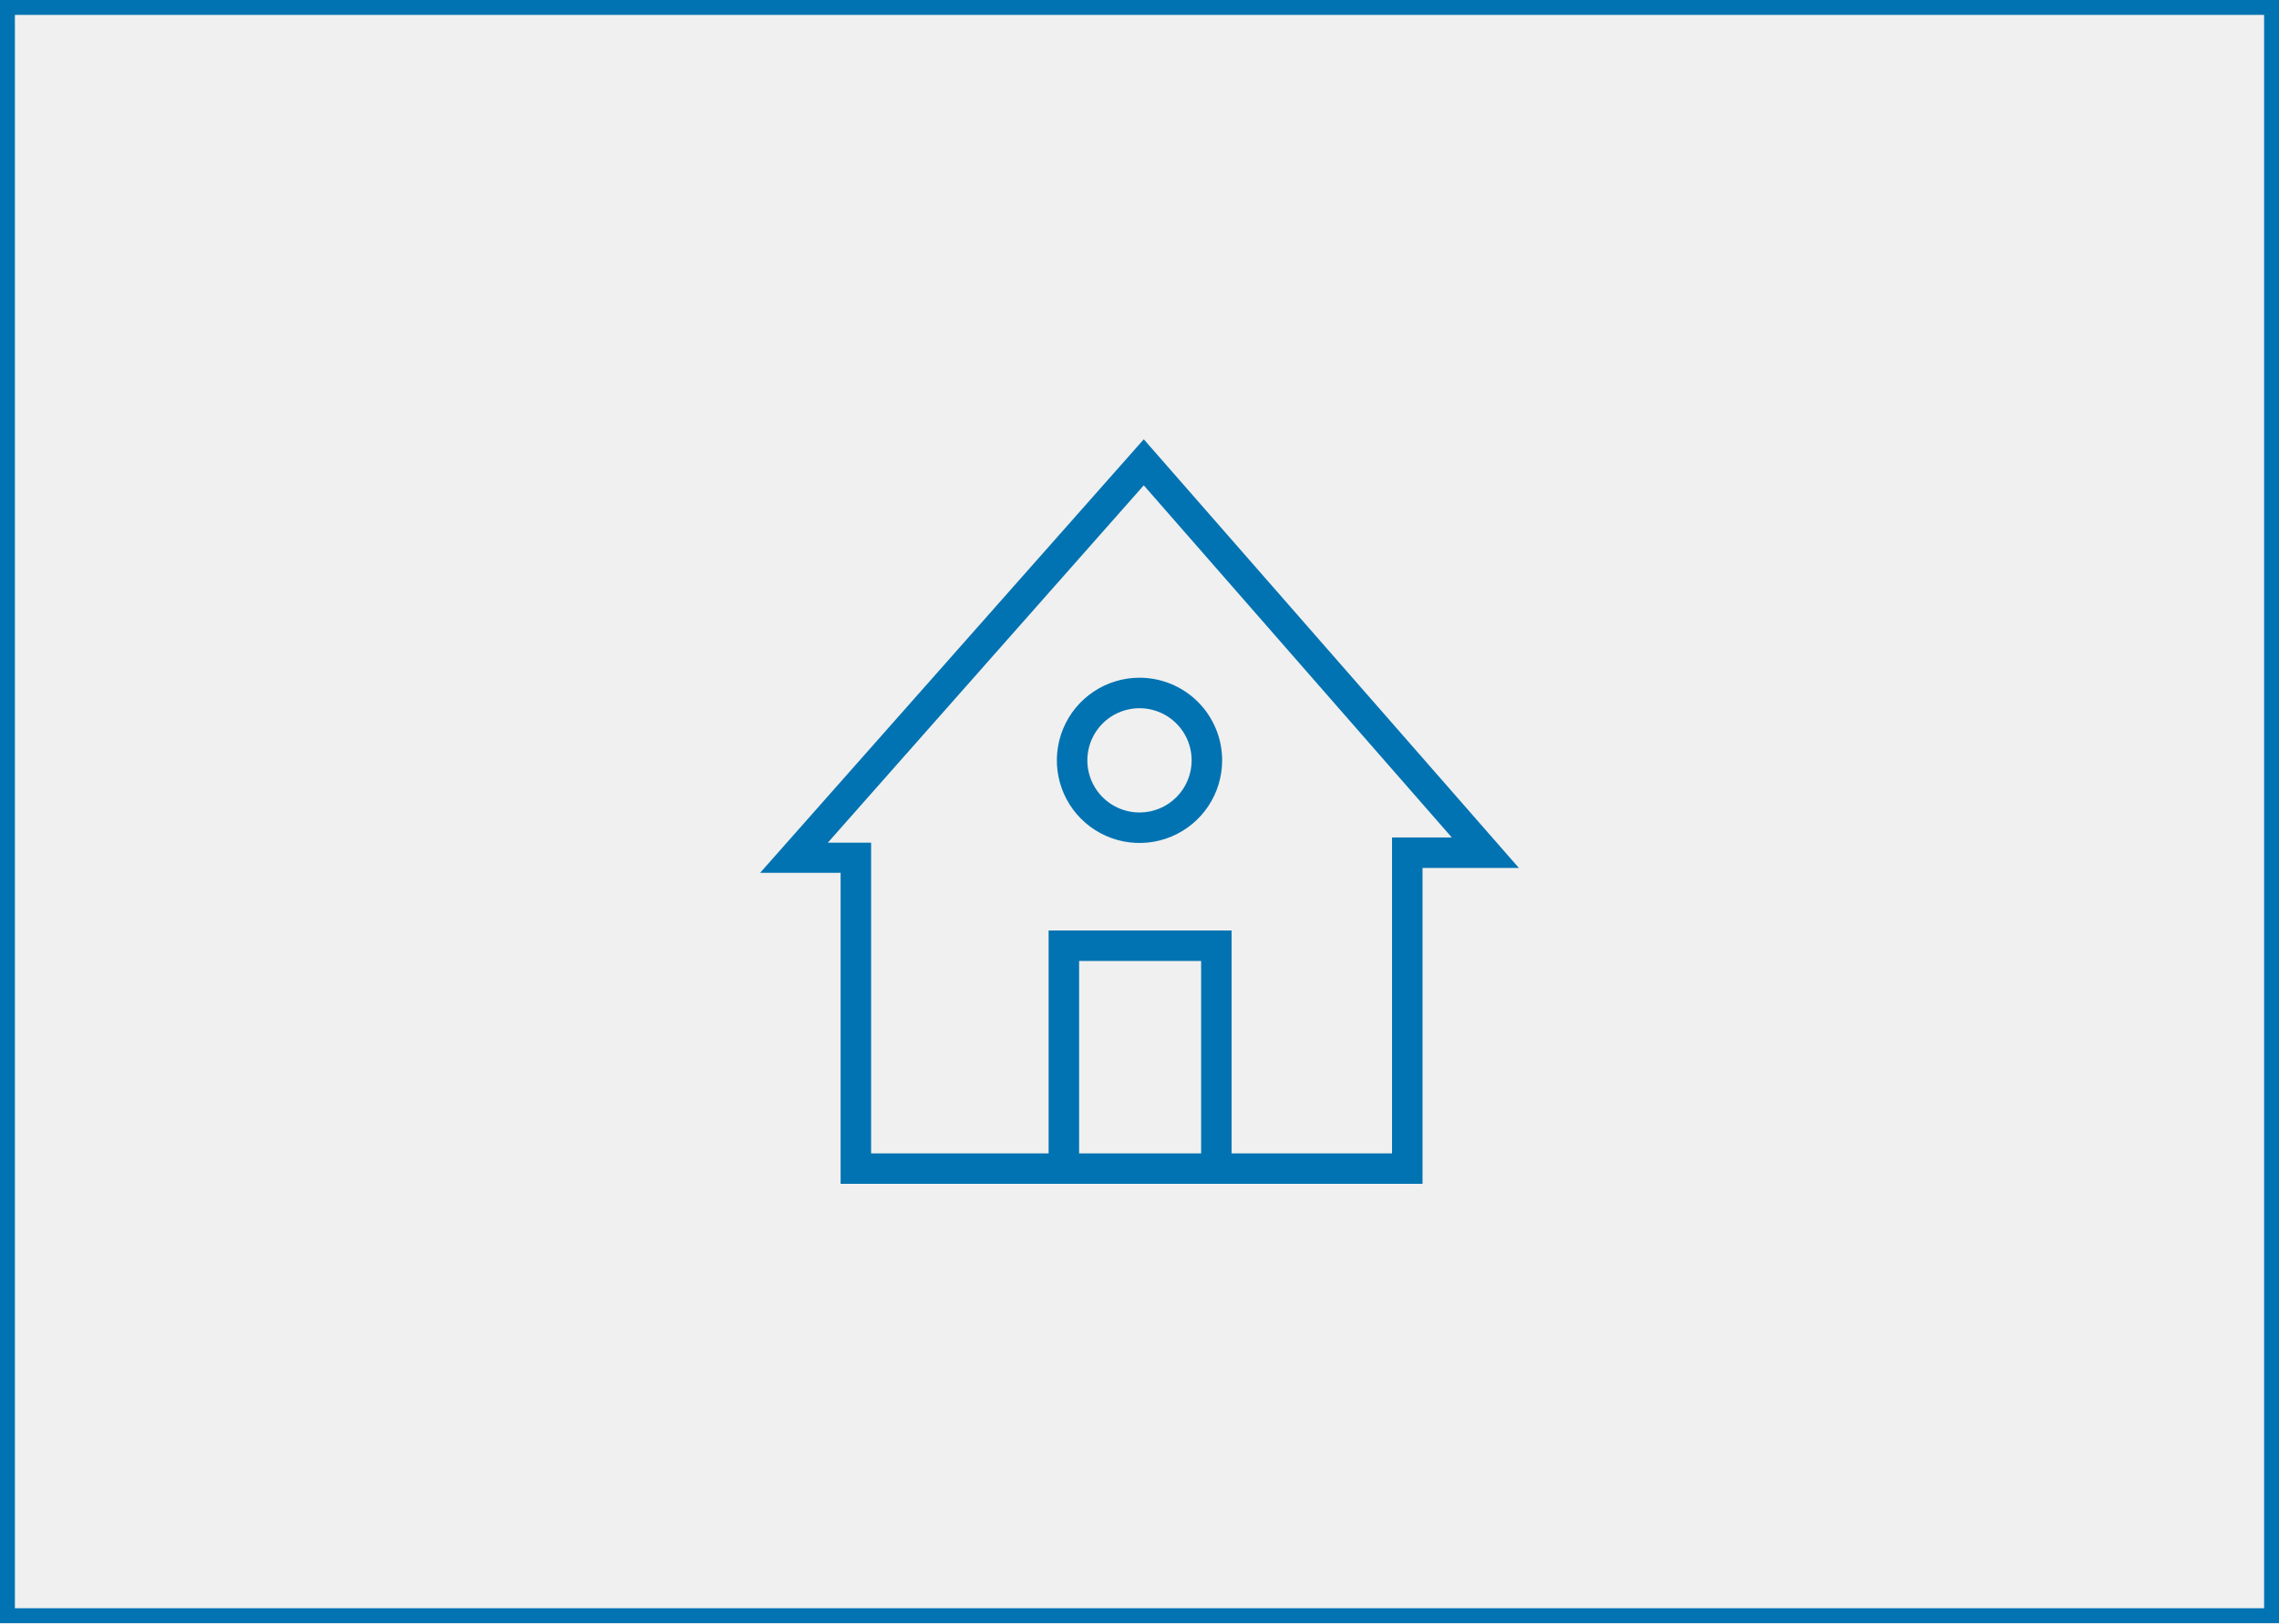
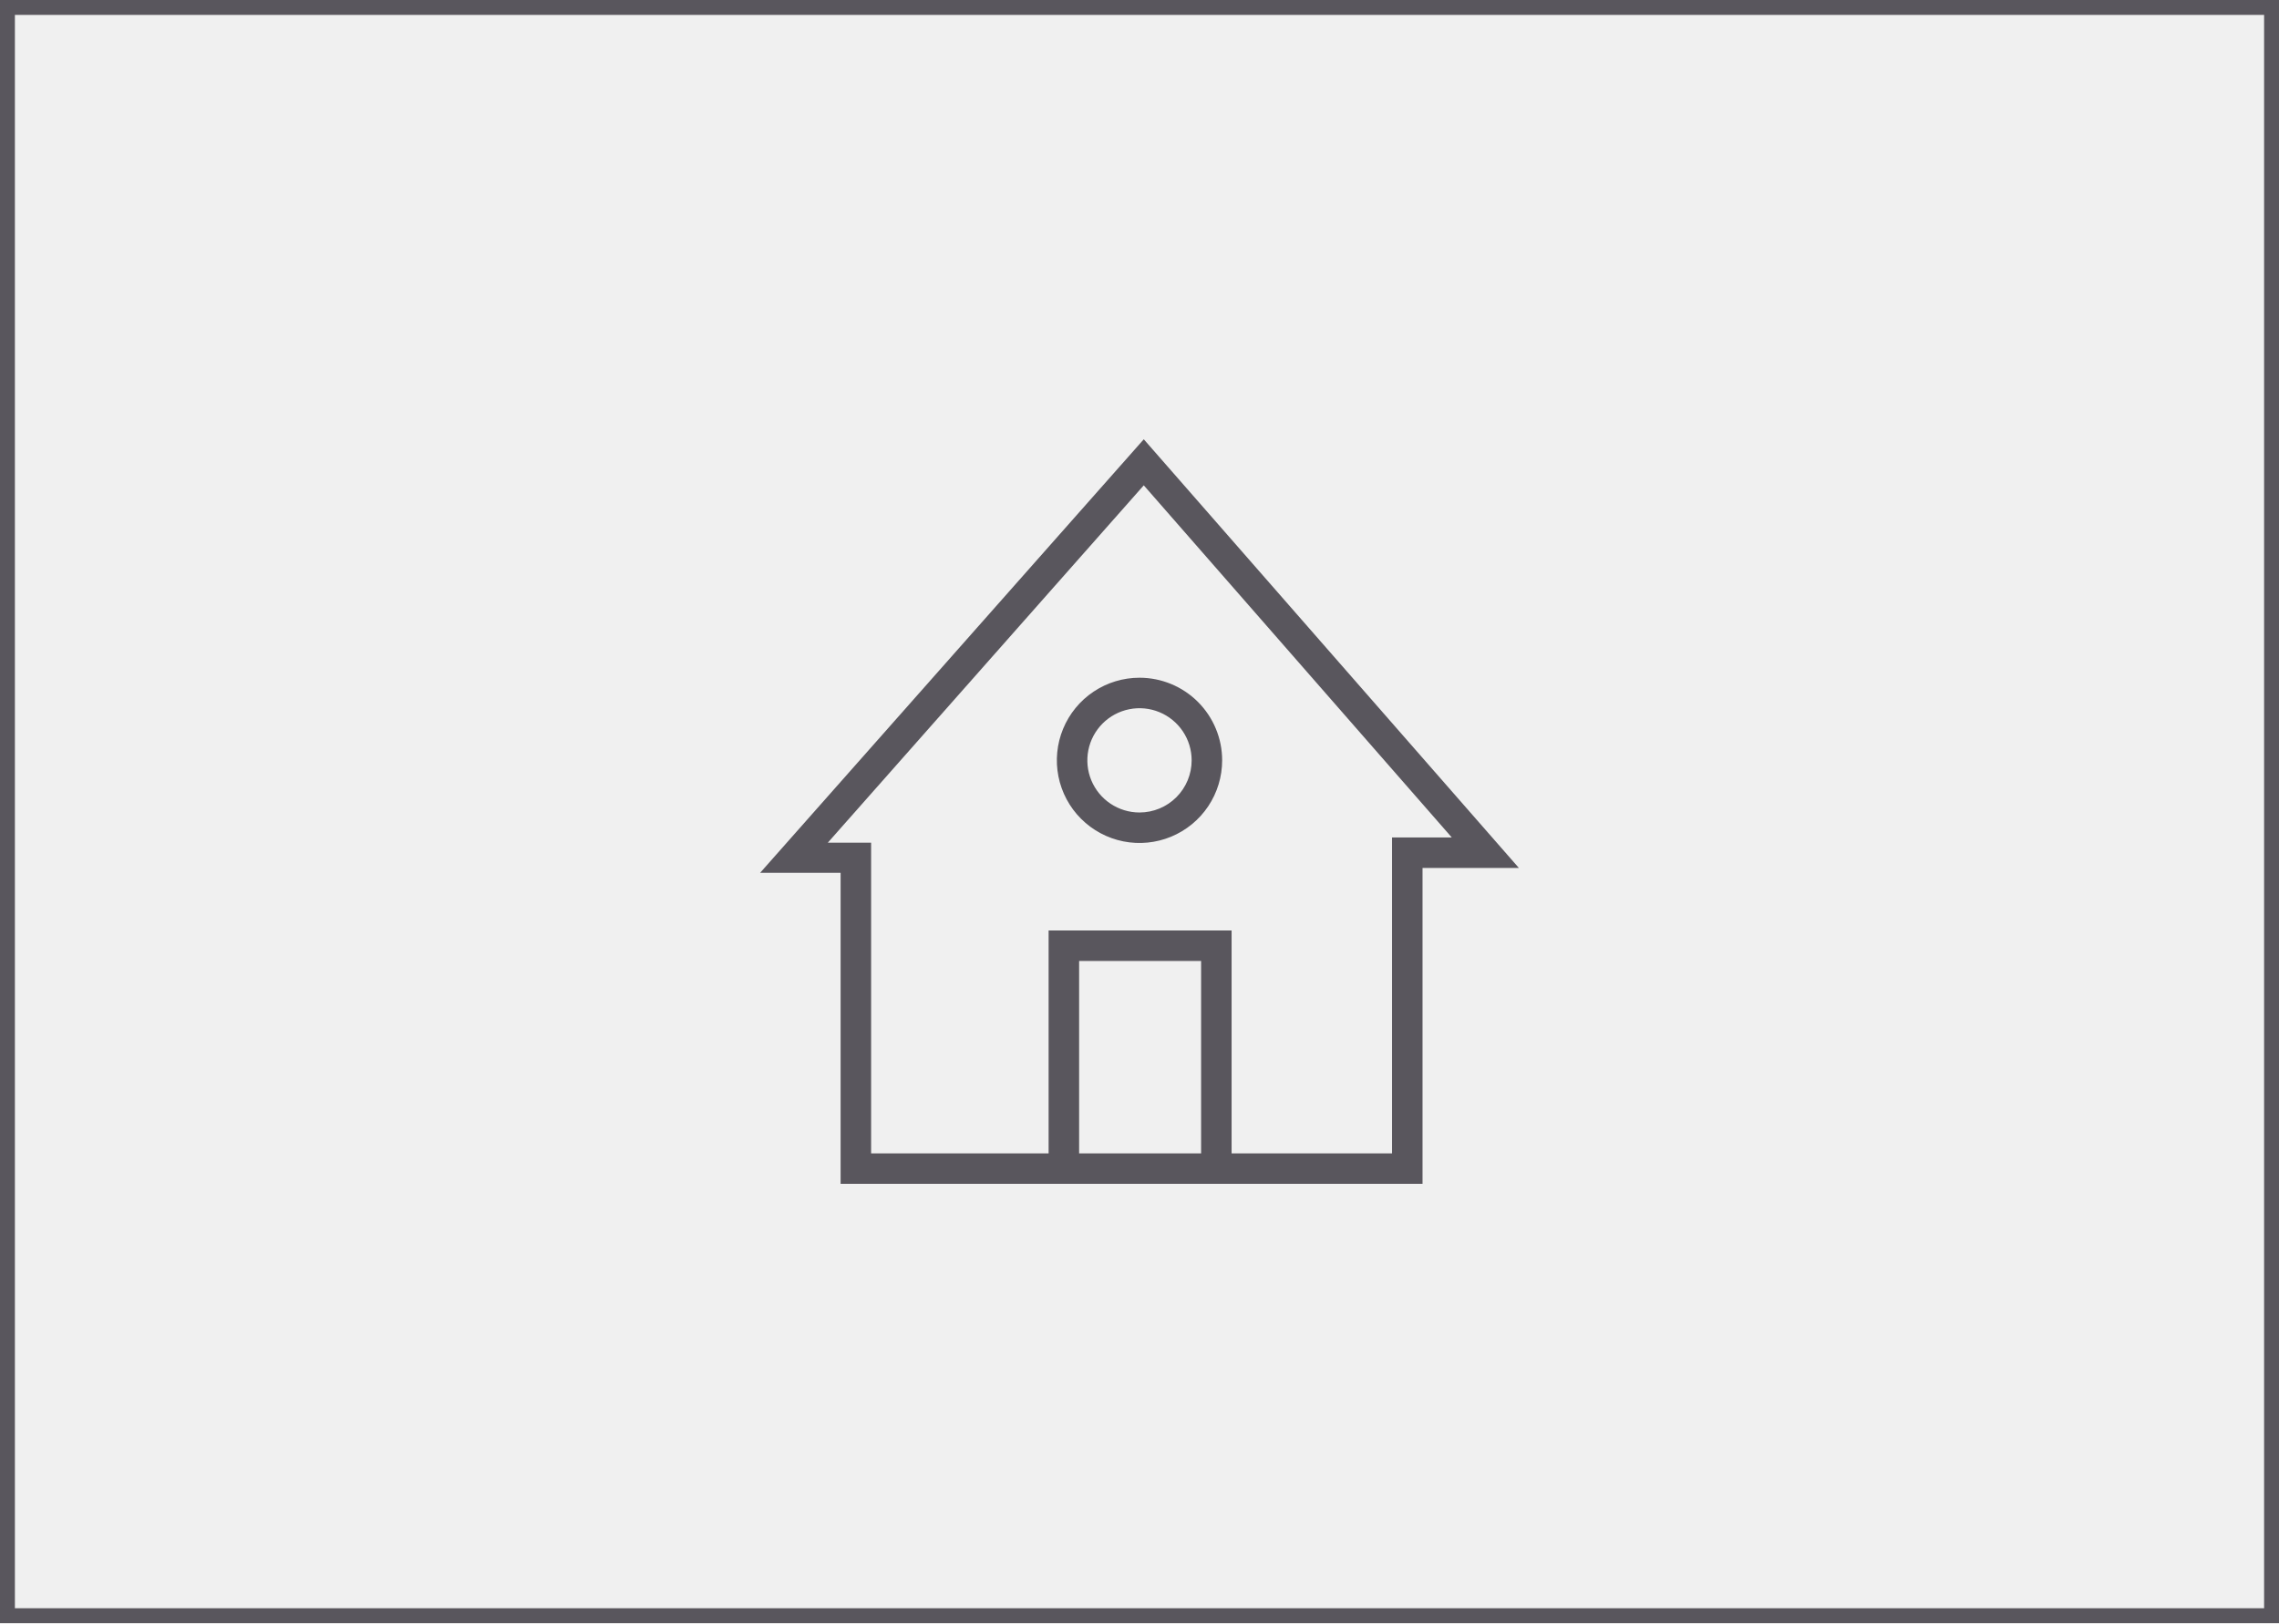
<svg xmlns="http://www.w3.org/2000/svg" width="153" height="109" viewBox="0 0 153 109" fill="none">
  <g clipPath="url(#clip0_201_192)">
-     <path d="M76.787 29.5L51.029 58.615H56.434V79.5H95.501V58.288H101.971L76.787 29.5ZM80.636 77.453H72.446V64.533H80.636V77.453ZM93.453 56.24V77.453H82.683V62.485H70.398V77.453H58.482V56.589H55.575L76.787 32.592L97.466 56.24H93.453Z" fill="#0273B2" />
-     <path d="M76.5 45.512C75.403 45.512 74.33 45.837 73.417 46.447C72.505 47.056 71.794 47.923 71.374 48.937C70.954 49.951 70.844 51.067 71.058 52.143C71.272 53.219 71.8 54.208 72.576 54.984C73.353 55.76 74.341 56.288 75.418 56.503C76.494 56.717 77.609 56.607 78.623 56.187C79.637 55.767 80.504 55.056 81.114 54.143C81.723 53.231 82.049 52.158 82.049 51.06C82.049 49.589 81.464 48.178 80.424 47.137C79.383 46.096 77.972 45.512 76.5 45.512ZM76.5 54.562C75.808 54.562 75.131 54.356 74.555 53.972C73.979 53.587 73.53 53.04 73.265 52.4C73 51.761 72.931 51.057 73.066 50.377C73.201 49.698 73.535 49.074 74.024 48.585C74.514 48.095 75.138 47.762 75.817 47.627C76.496 47.491 77.2 47.561 77.84 47.826C78.48 48.091 79.026 48.539 79.411 49.115C79.796 49.691 80.001 50.368 80.001 51.06C80.001 51.989 79.632 52.88 78.976 53.536C78.319 54.193 77.429 54.562 76.5 54.562Z" fill="#0273B2" />
+     <path d="M76.787 29.5L51.029 58.615H56.434V79.5H95.501V58.288H101.971L76.787 29.5ZM80.636 77.453H72.446V64.533H80.636V77.453ZM93.453 56.24V77.453H82.683V62.485H70.398V77.453H58.482V56.589H55.575L76.787 32.592L97.466 56.24H93.453Z" fill="#59565D" />
+     <path d="M76.5 45.512C75.403 45.512 74.33 45.837 73.417 46.447C72.505 47.056 71.794 47.923 71.374 48.937C70.954 49.951 70.844 51.067 71.058 52.143C71.272 53.219 71.8 54.208 72.576 54.984C73.353 55.76 74.341 56.288 75.418 56.503C76.494 56.717 77.609 56.607 78.623 56.187C79.637 55.767 80.504 55.056 81.114 54.143C81.723 53.231 82.049 52.158 82.049 51.06C82.049 49.589 81.464 48.178 80.424 47.137C79.383 46.096 77.972 45.512 76.5 45.512ZM76.5 54.562C75.808 54.562 75.131 54.356 74.555 53.972C73.979 53.587 73.53 53.04 73.265 52.4C73 51.761 72.931 51.057 73.066 50.377C73.201 49.698 73.535 49.074 74.024 48.585C74.514 48.095 75.138 47.762 75.817 47.627C76.496 47.491 77.2 47.561 77.84 47.826C78.48 48.091 79.026 48.539 79.411 49.115C79.796 49.691 80.001 50.368 80.001 51.06C80.001 51.989 79.632 52.88 78.976 53.536C78.319 54.193 77.429 54.562 76.5 54.562Z" fill="#59565D" />
  </g>
-   <rect x="0.5" y="0.5" width="152" height="108" stroke="#0273B2" />
+   <rect x="0.5" y="0.5" width="152" height="108" stroke="#59565D" />
  <defs>
    <clipPath id="clip0_201_192">
      <rect width="50.942" height="50" fill="white" transform="translate(51.0291 29.5)" />
    </clipPath>
  </defs>
</svg>
